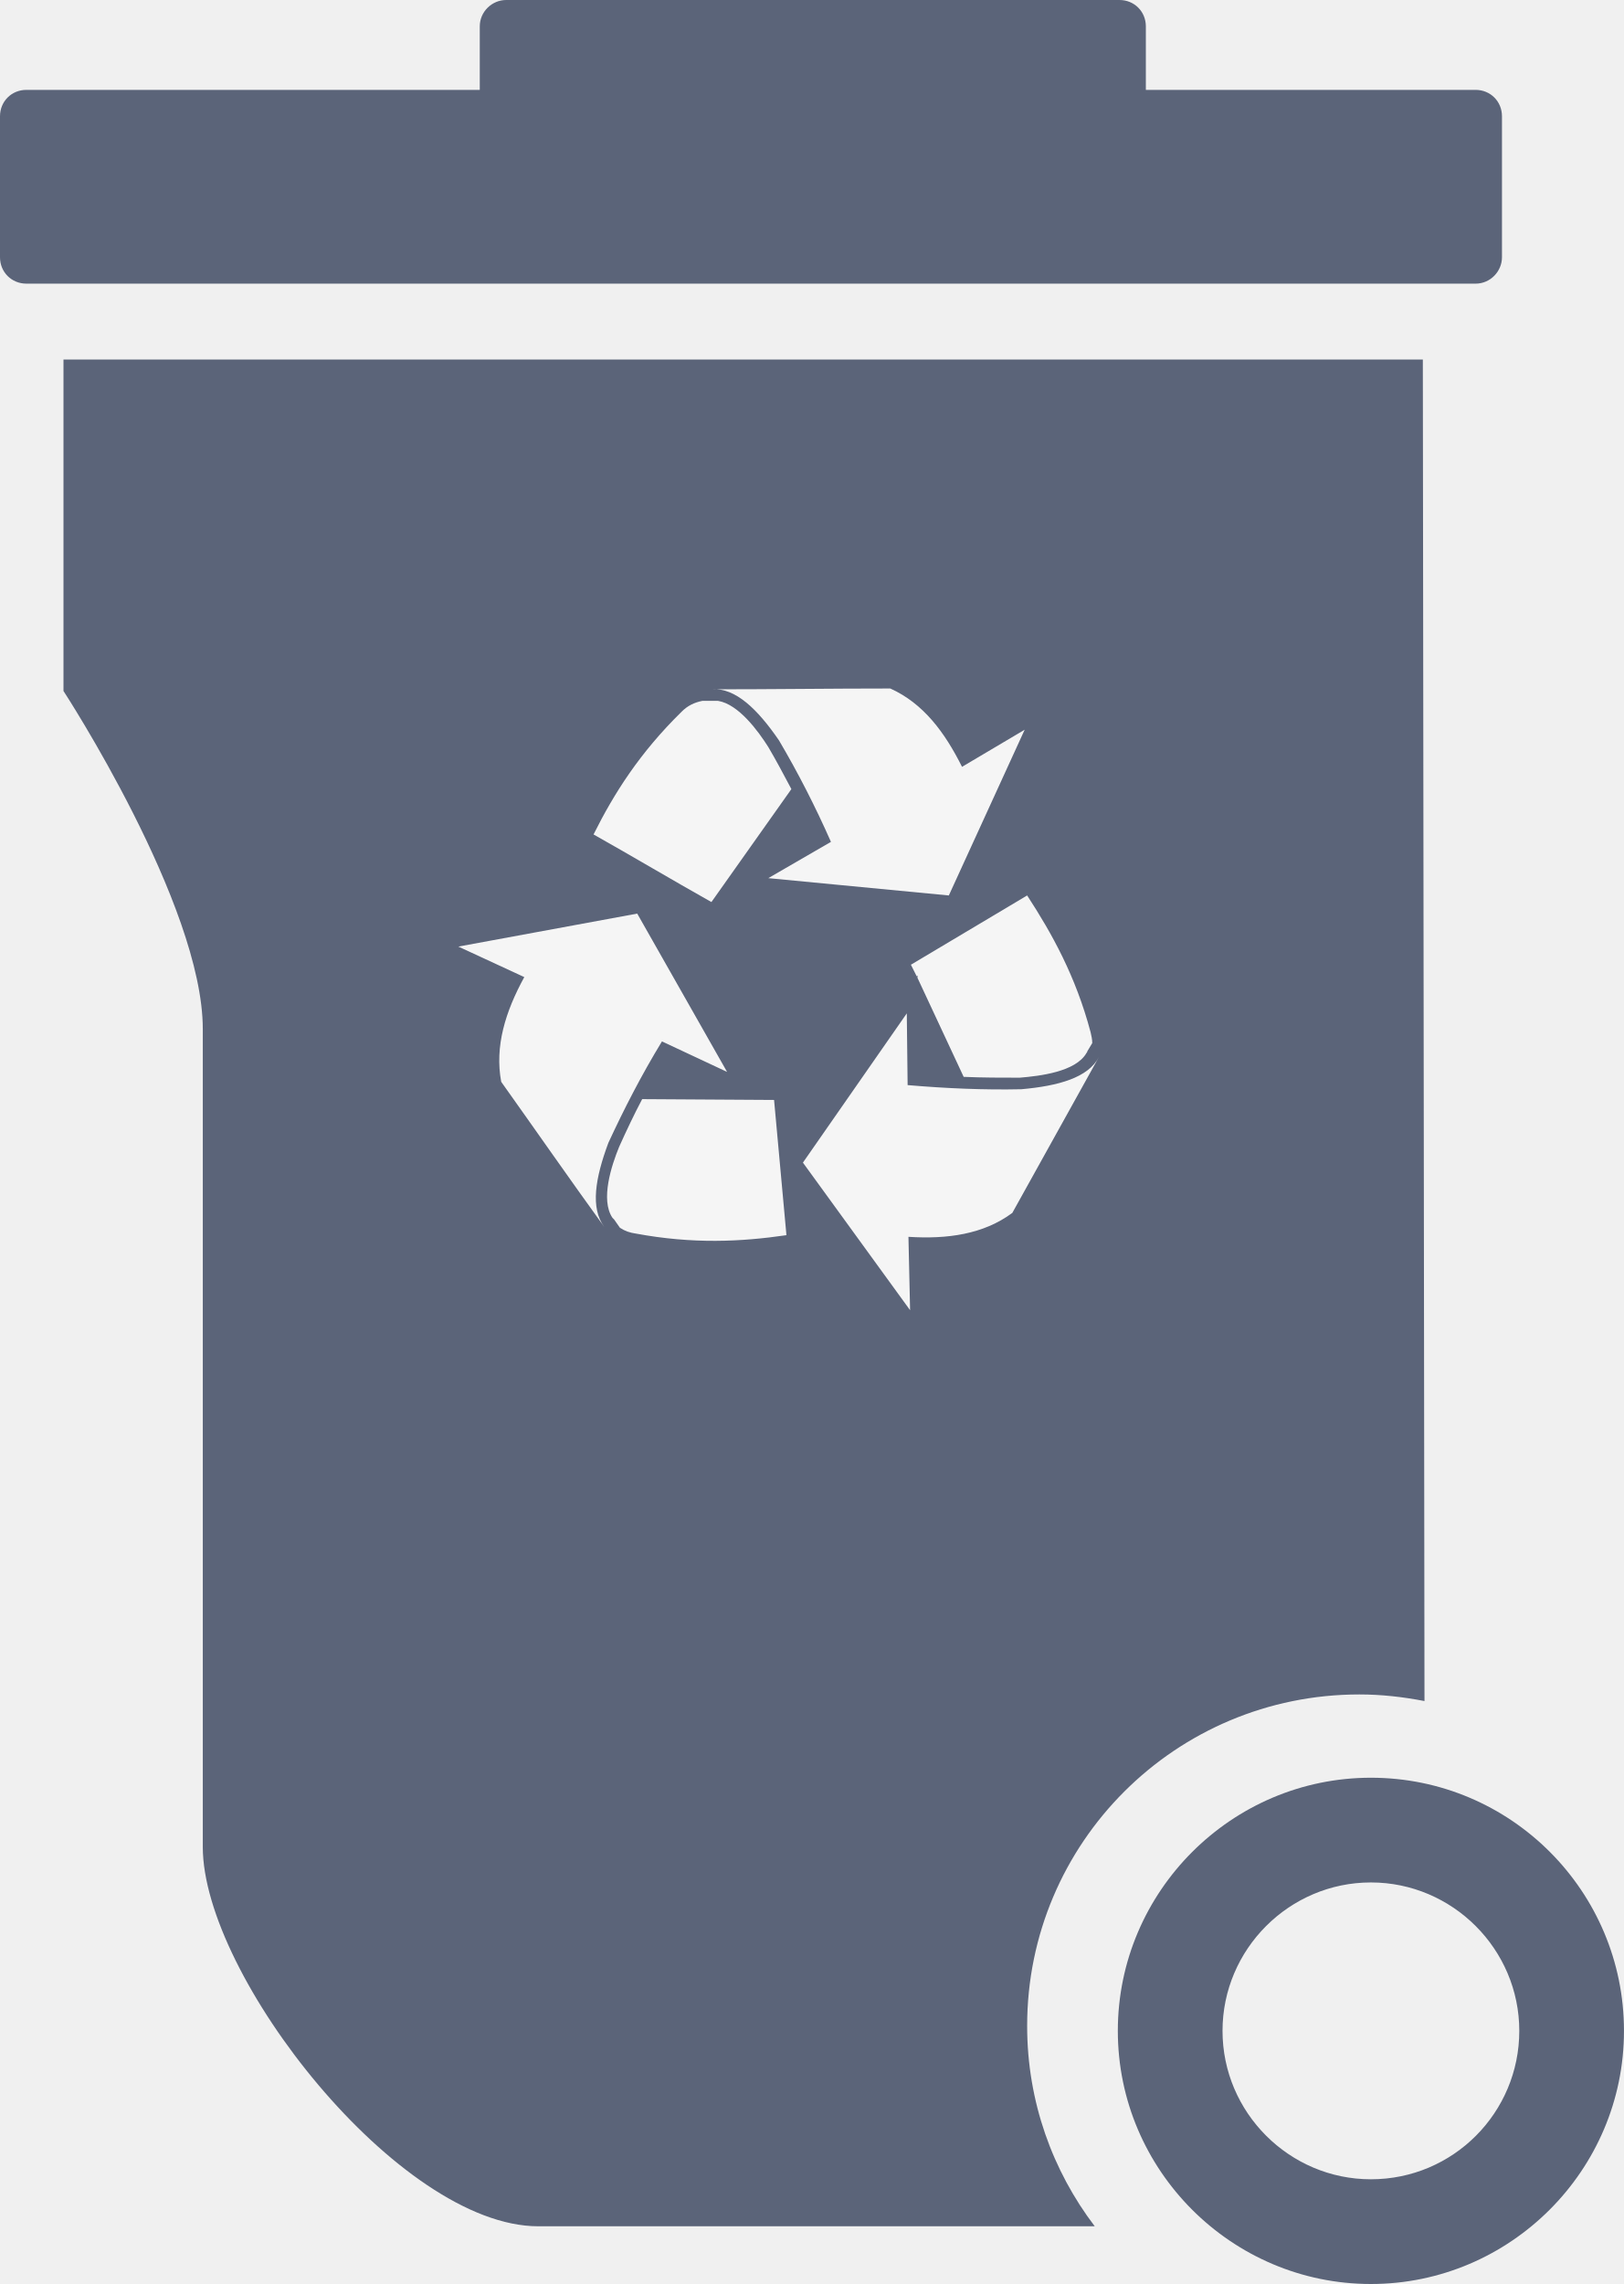
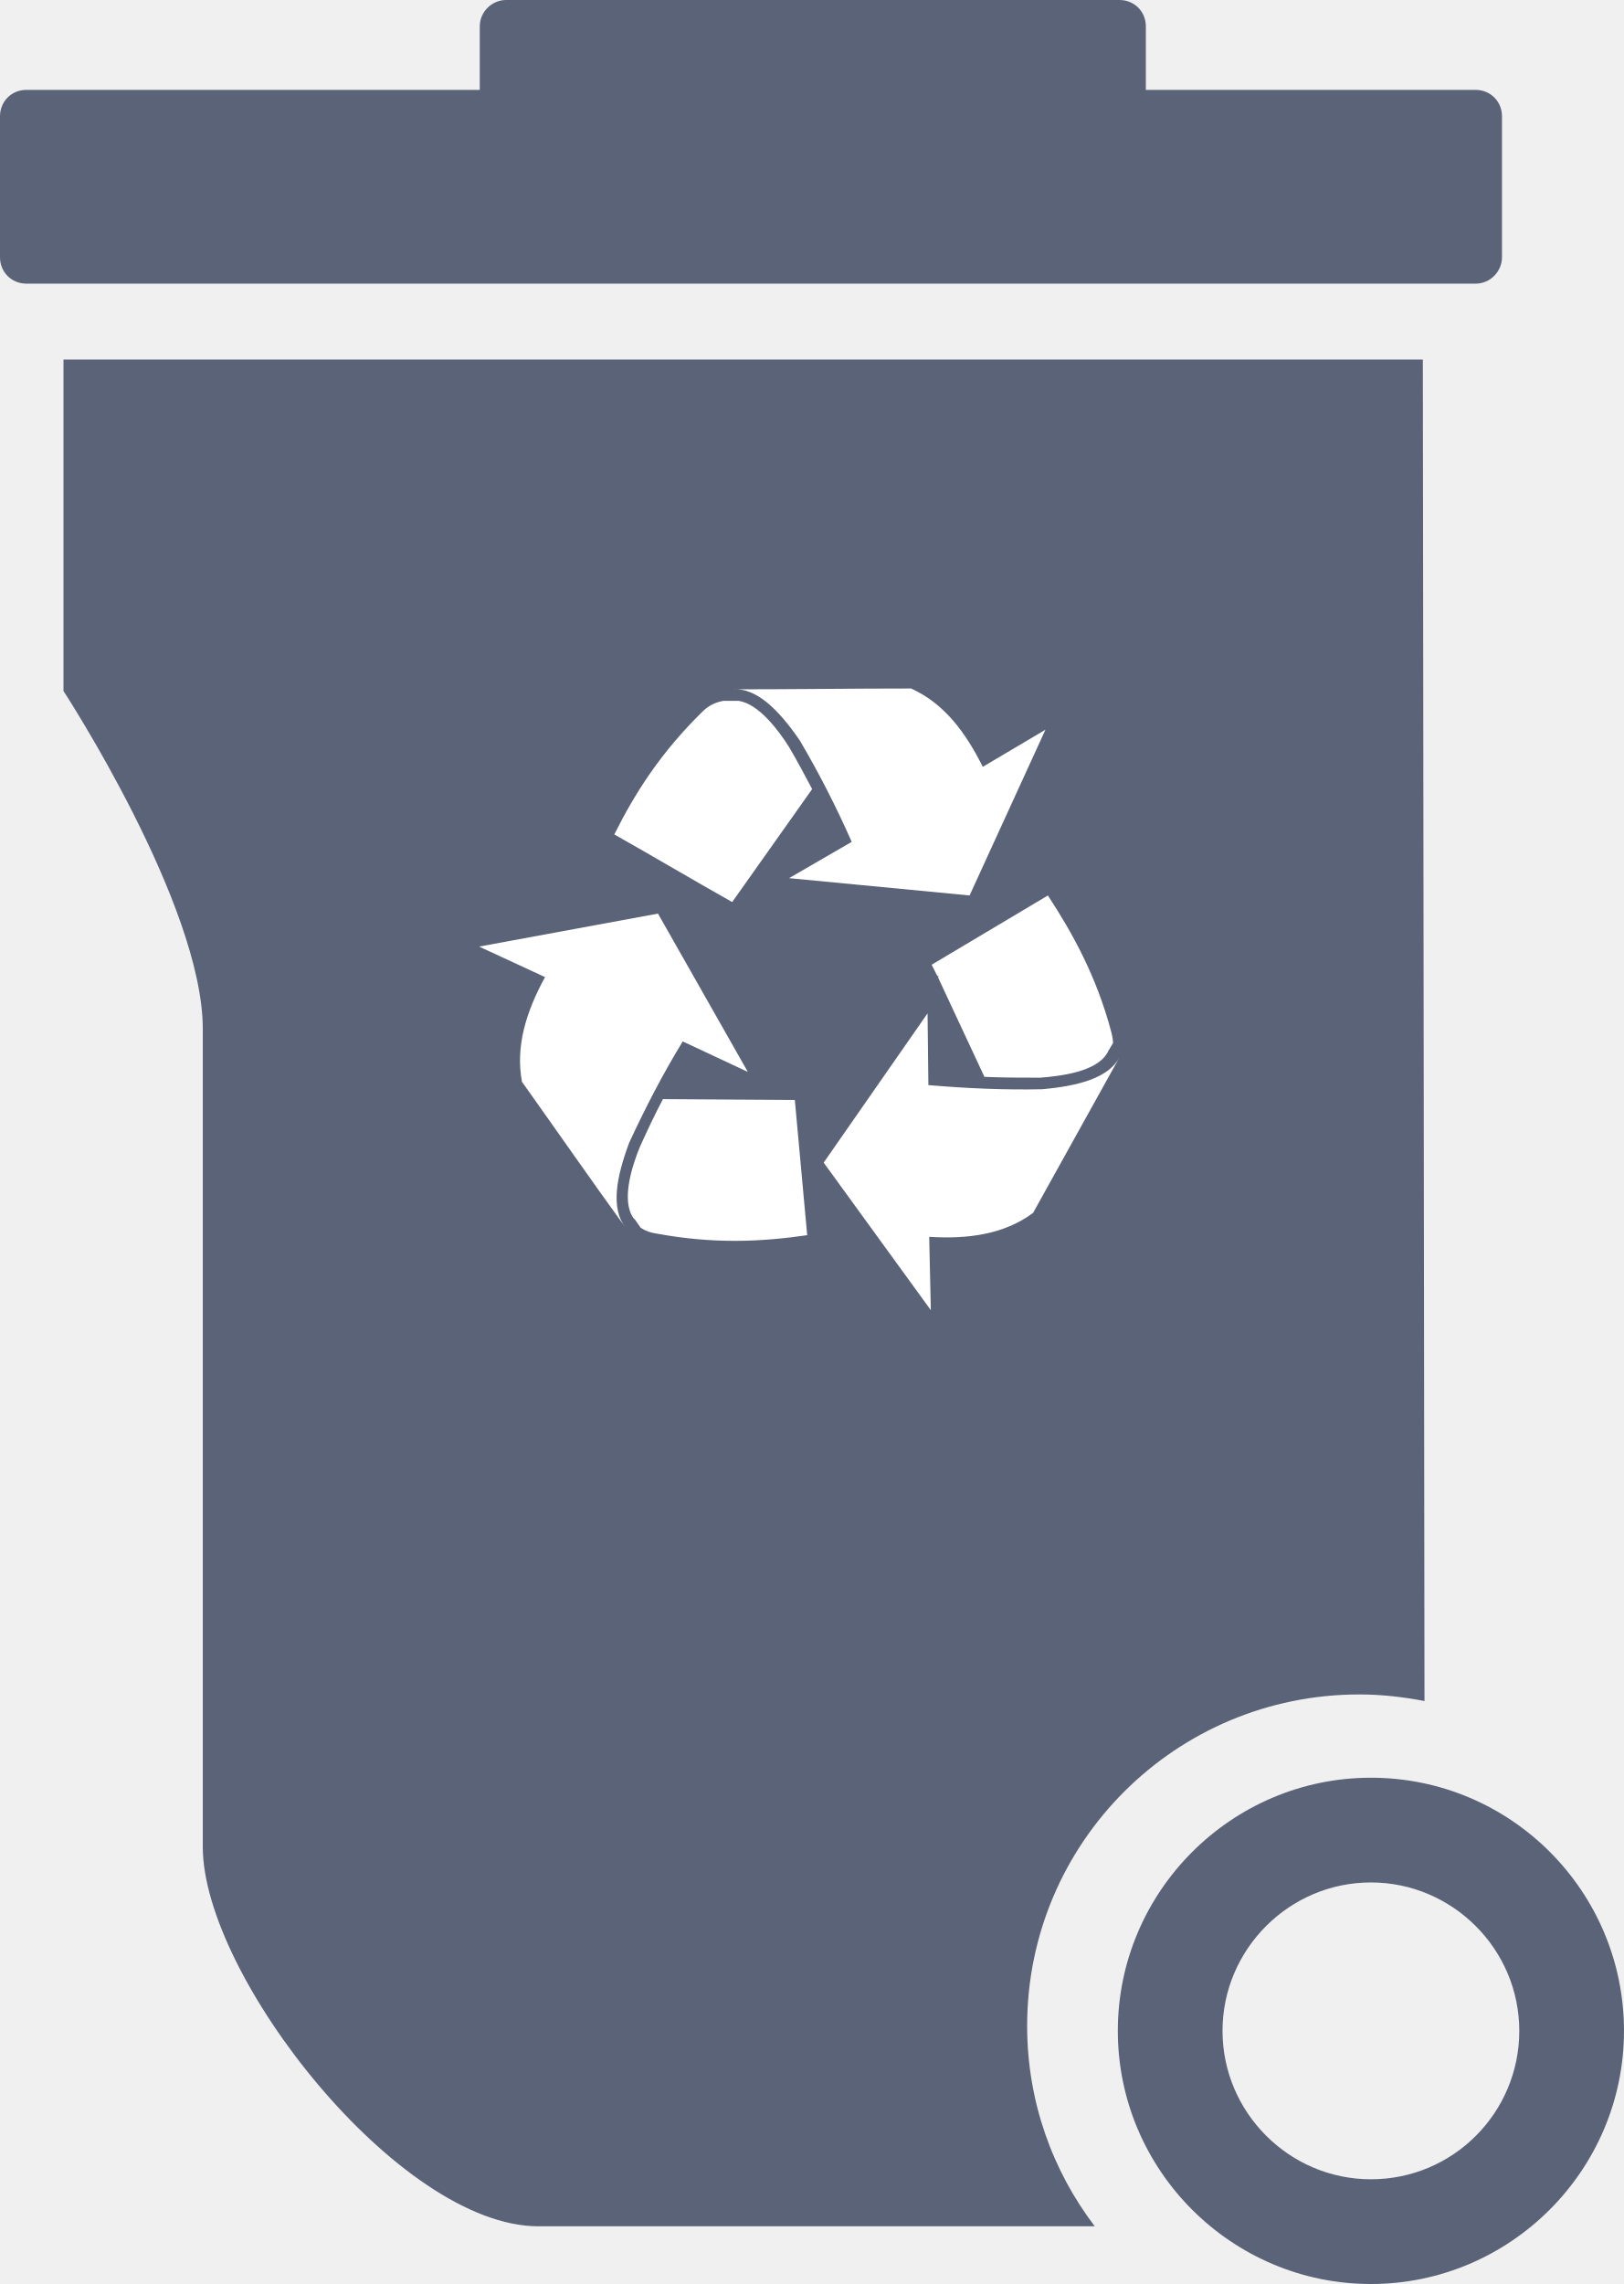
- <svg xmlns="http://www.w3.org/2000/svg" version="1.1" id="Layer_1" x="0px" y="0px" width="19.7px" height="27.7px" viewBox="0 0 19.7 27.7" enable-background="new 0 0 19.7 27.7" xml:space="preserve" preserveAspectRatio="xMinYMax">
-   <g>
-     <path fill="#5B6479" d="M12.46,24.57c0,0.92,0.31,1.76,0.82,2.43H6.53c-1.69,0-4.07-3.04-4.07-4.6s0-8.41,0-9.92   s-1.69-4.1-1.69-4.1V4.36h1.69h2.12h12.68l0.02,16.27c-0.26-0.05-0.52-0.08-0.79-0.08C14.26,20.55,12.46,22.35,12.46,24.57z    M18.22,3.12V1.41c0-0.18-0.14-0.32-0.32-0.32h-4V0.32C13.9,0.14,13.76,0,13.58,0H6.14C5.97,0,5.82,0.14,5.82,0.32v0.77H0.32   C0.14,1.09,0,1.23,0,1.41v1.71c0,0.18,0.14,0.32,0.32,0.32H17.9C18.08,3.44,18.22,3.29,18.22,3.12z M19.7,24.63   c0,1.69-1.38,3.07-3.07,3.07c-1.69,0-3.07-1.38-3.07-3.07c0-1.69,1.38-3.07,3.07-3.07C18.33,21.56,19.7,22.94,19.7,24.63z    M18.43,24.63c0-0.99-0.81-1.8-1.8-1.8c-0.99,0-1.8,0.81-1.8,1.8c0,0.99,0.81,1.8,1.8,1.8C17.63,26.43,18.43,25.62,18.43,24.63z" />
+ <svg xmlns="http://www.w3.org/2000/svg" version="1.1" id="recycling-bin" x="0px" y="0px" viewBox="0 0 385.836 542.52" enable-background="new 0 0 385.836 542.52" xml:space="preserve">
+   <defs id="defs13" />
+   <g id="g3">
+     <path d="M244.036,481.217c0,18.019,6.072,34.471,16.06,47.593H127.894c-33.1,0-79.713-59.54-79.713-90.094   s0-164.715,0-194.289S15.081,164.127,15.081,164.127V85.393h33.1h41.521h248.345l0.392,318.657   c-5.092-0.979-10.184-1.567-15.473-1.567C279.29,402.483,244.036,437.737,244.036,481.217z M356.849,61.107V27.616   c0-3.525-2.742-6.267-6.267-6.267h-78.342V6.267c0-3.525-2.742-6.267-6.267-6.267H120.255   c-3.33,0-6.267,2.742-6.267,6.267v15.081H6.267C2.742,21.348,0,24.09,0,27.616v33.491   c0,3.525,2.742,6.267,6.267,6.267h344.314C354.107,67.374,356.849,64.436,356.849,61.107z M385.836,482.392   c0,33.1-27.028,60.128-60.128,60.128s-60.128-27.028-60.128-60.128s27.028-60.128,60.128-60.128   C359.003,422.265,385.836,449.293,385.836,482.392z M360.962,482.392c0-19.39-15.864-35.254-35.254-35.254   s-35.254,15.864-35.254,35.254s15.864,35.254,35.254,35.254C345.293,517.646,360.962,501.782,360.962,482.392z" id="path5" style="fill:#5a6377;fill-opacity:1" />
  </g>
-   <g>
-     <path fill="#F5F5F5" d="M8.63,10.94c-0.48-0.27-0.95-0.55-1.43-0.82c0.25-0.5,0.56-0.99,1.07-1.49C8.34,8.56,8.42,8.52,8.52,8.5   h0.11l0.08,0C8.96,8.54,9.2,8.87,9.32,9.06c0.1,0.17,0.19,0.34,0.28,0.51L8.63,10.94z M9.45,8.98c0.23,0.39,0.44,0.8,0.63,1.23   l-0.76,0.44l2.19,0.21l0.92-2.01L11.67,9.3c-0.21-0.42-0.47-0.77-0.87-0.95c-0.72,0-1.44,0.01-2.16,0.01   C8.92,8.34,9.19,8.6,9.45,8.98z M11.12,11.84l0.01-0.01v0.03l0.56,1.2c0.23,0.01,0.46,0.01,0.68,0.01c0.24-0.02,0.68-0.07,0.81-0.3   c0.01-0.01,0.01-0.02,0.01-0.02l0.06-0.1c0-0.04-0.01-0.09-0.02-0.13c-0.18-0.68-0.47-1.2-0.77-1.66   c-0.47,0.28-0.94,0.56-1.41,0.84L11.12,11.84z M12.39,13.21c-0.45,0.01-0.91-0.01-1.38-0.05l-0.01-0.87l-1.26,1.81l1.3,1.79   L11.02,15c0.47,0.03,0.91-0.03,1.26-0.29c0.35-0.63,0.7-1.26,1.05-1.89C13.2,13.07,12.84,13.17,12.39,13.21z M7.79,13.33   c-0.1,0.19-0.19,0.38-0.28,0.58c-0.09,0.22-0.23,0.64-0.08,0.86c0.01,0.01,0.01,0.01,0.02,0.02l0.07,0.1   c0.06,0.04,0.12,0.06,0.19,0.07c0.7,0.13,1.28,0.1,1.83,0.02c-0.05-0.55-0.1-1.09-0.15-1.64L7.79,13.33z M7.38,13.86   c0.19-0.41,0.4-0.82,0.65-1.23L8.82,13l-1.09-1.92l-2.17,0.4l0.8,0.37C6.13,12.27,6,12.69,6.08,13.12   c0.42,0.59,0.83,1.18,1.25,1.76C7.16,14.65,7.22,14.29,7.38,13.86z" />
+   <g id="g7">
+     <path fill="#FFFFFF" d="M173.956,214.266c-9.401-5.288-18.606-10.772-28.007-16.06   c4.896-9.793,10.968-19.39,20.957-29.183c1.371-1.371,2.938-2.154,4.896-2.546h2.154h1.567   c4.896,0.783,9.597,7.247,11.947,10.968c1.959,3.329,3.721,6.659,5.484,9.989L173.956,214.266z M190.016,175.878   c4.505,7.638,8.618,15.668,12.339,24.09l-14.885,8.618l42.892,4.113l18.019-39.367l-14.885,8.813   c-4.113-8.226-9.205-15.081-17.039-18.606c-14.102,0-28.203,0.196-42.305,0.196   C179.635,163.344,184.923,168.436,190.016,175.878z M222.724,231.893l0.196-0.196v0.588l10.968,23.503   c4.505,0.196,9.009,0.196,13.318,0.196c4.7-0.392,13.318-1.371,15.864-5.876   c0.196-0.196,0.196-0.392,0.196-0.392l1.175-1.959c0-0.783-0.196-1.763-0.392-2.546   c-3.525-13.318-9.205-23.503-15.081-32.512c-9.205,5.484-18.41,10.968-27.616,16.452L222.724,231.893z    M247.597,258.725c-8.813,0.196-17.823-0.196-27.028-0.979l-0.196-17.039l-24.678,35.45l25.461,35.058   l-0.392-17.431c9.205,0.588,17.823-0.588,24.678-5.68c6.855-12.339,13.71-24.678,20.565-37.017   C263.462,255.983,256.411,257.942,247.597,258.725z M157.504,261.075c-1.959,3.721-3.721,7.442-5.484,11.36   c-1.763,4.309-4.505,12.535-1.567,16.844c0.196,0.196,0.196,0.196,0.392,0.392l1.371,1.959   c1.175,0.783,2.35,1.175,3.721,1.371c13.71,2.546,25.07,1.959,35.842,0.392   c-0.979-10.772-1.959-21.348-2.938-32.12L157.504,261.075z M149.474,271.456   c3.721-8.03,7.834-16.06,12.731-24.09l15.473,7.247l-21.348-37.604l-42.501,7.834l15.668,7.247   c-4.505,8.226-7.051,16.452-5.484,24.874c8.226,11.556,16.256,23.111,24.482,34.471   C145.165,286.928,146.34,279.878,149.474,271.456z" id="path9" />
  </g>
</svg>
